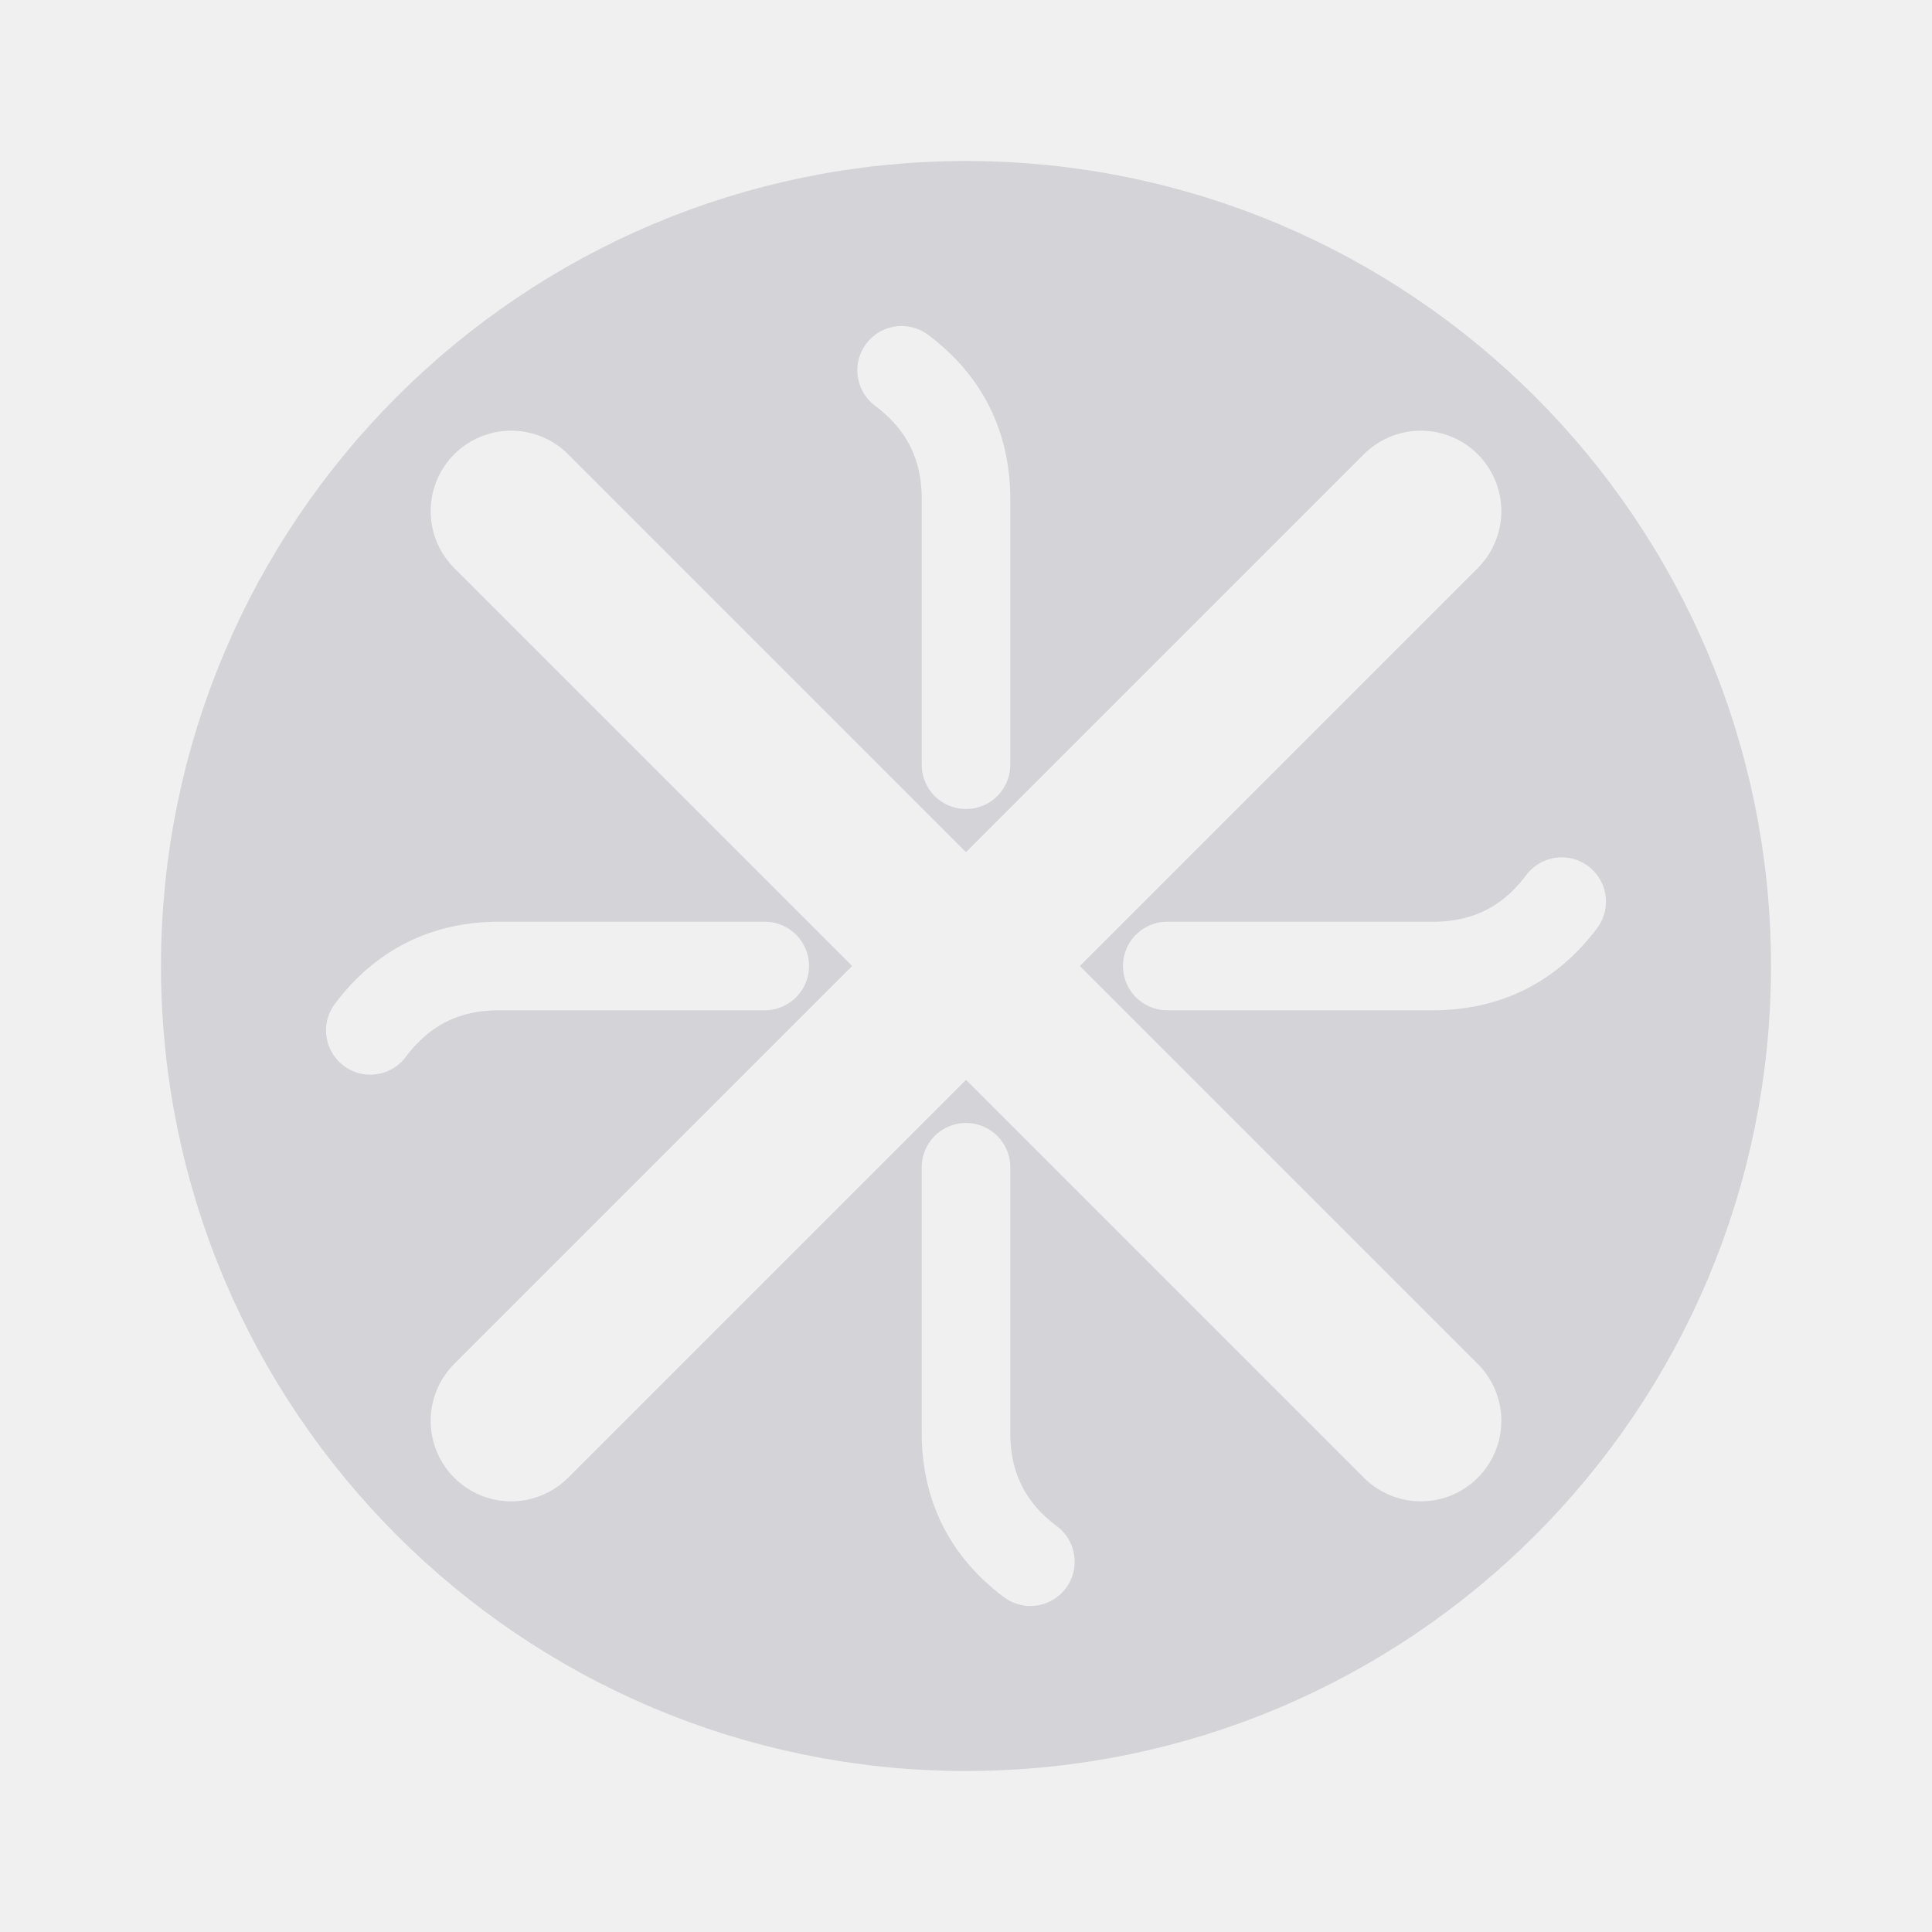
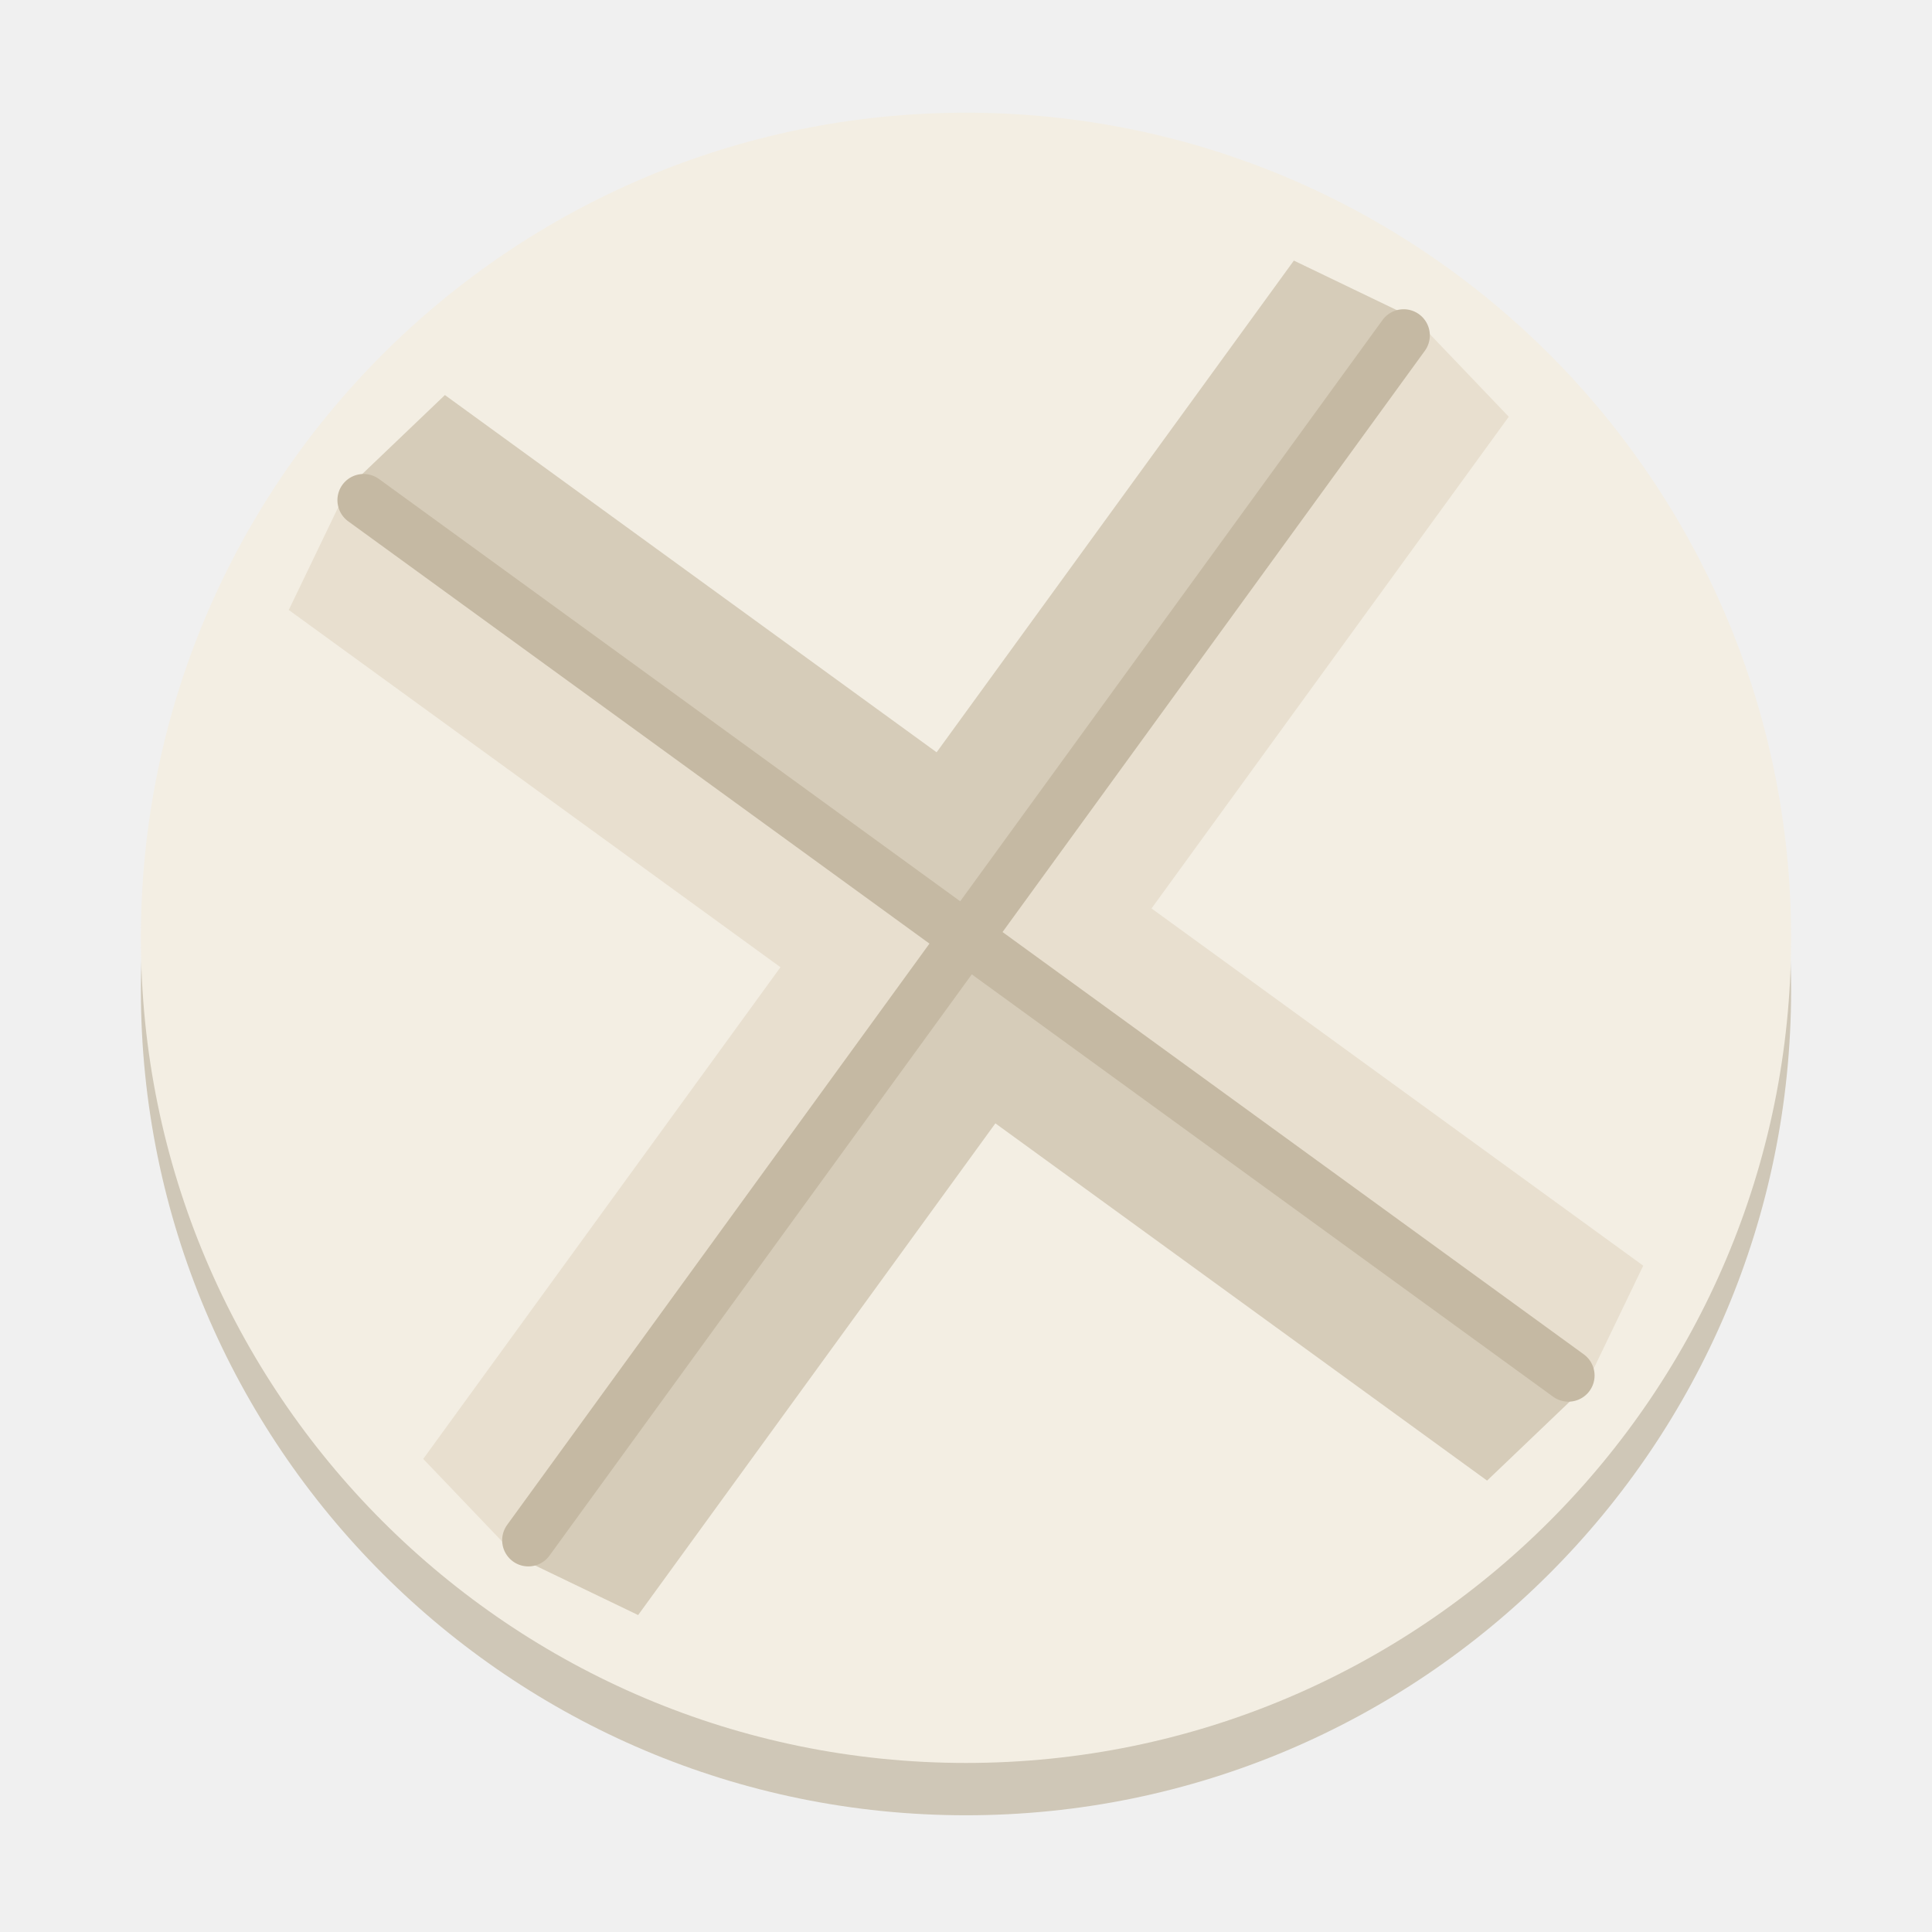
<svg xmlns="http://www.w3.org/2000/svg" width="24" height="24" viewBox="0 0 24 24" fill="none" stroke="currentColor" stroke-width="2" stroke-linecap="round" stroke-linejoin="round">
-   <defs>
-     <mask id="levomethasan-cutouts" maskUnits="userSpaceOnUse" x="0" y="0" width="24" height="24">
-       <circle cx="12" cy="12" r="9" fill="white" stroke="white" />
-       <path d="m6.35 6.35 11.3 11.3m0-11.3-11.3 11.3" fill="none" stroke="black" />
-       <path d="M12 9.5V6.2q0-1-.8-1.6" stroke-width="1.1" transform="rotate(0 12 12)" fill="none" stroke="black" />
-       <path d="M12 9.5V6.2q0-1-.8-1.6" stroke-width="1.1" transform="rotate(90 12 12)" fill="none" stroke="black" />
-       <path d="M12 9.5V6.2q0-1-.8-1.6" stroke-width="1.1" transform="rotate(180 12 12)" fill="none" stroke="black" />
-       <path d="M12 9.5V6.2q0-1-.8-1.6" stroke-width="1.1" transform="rotate(270 12 12)" fill="none" stroke="black" />
-     </mask>
-   </defs>
-   <rect width="24" height="24" fill="#D4D4D8" stroke="none" mask="url(#levomethasan-cutouts)" />
+   <circle cx="12" cy="12.3" r="10.25" fill="#CFC7B7" stroke="none" />
+   <circle cx="12" cy="11.65" r="10.25" fill="#F3EEE3" stroke="none" />
+   <path fill="#D6CCB9" d="M-9.5 0-9.2-1.65H-1.65V-9.2L0-9.5V0H9.5L9.2 1.65H1.65V9.2L0 9.5V0Z" transform="translate(12 11.65) rotate(36)" stroke="none" />
+   <path fill="#E8DFCF" d="M-9.5 0H0V9.5L-1.65 9.2V1.65H-9.2ZM0-9.5l1.65.3v7.55H9.2L9.5 0H0Z" transform="translate(12 11.65) rotate(36)" stroke="none" />
+   <path d="M-9.25 0h18.5M0-9.25v18.5" fill="none" stroke="#C5B9A3" stroke-width=".65" stroke-linecap="round" transform="translate(12 11.65) rotate(36)" />
</svg>
